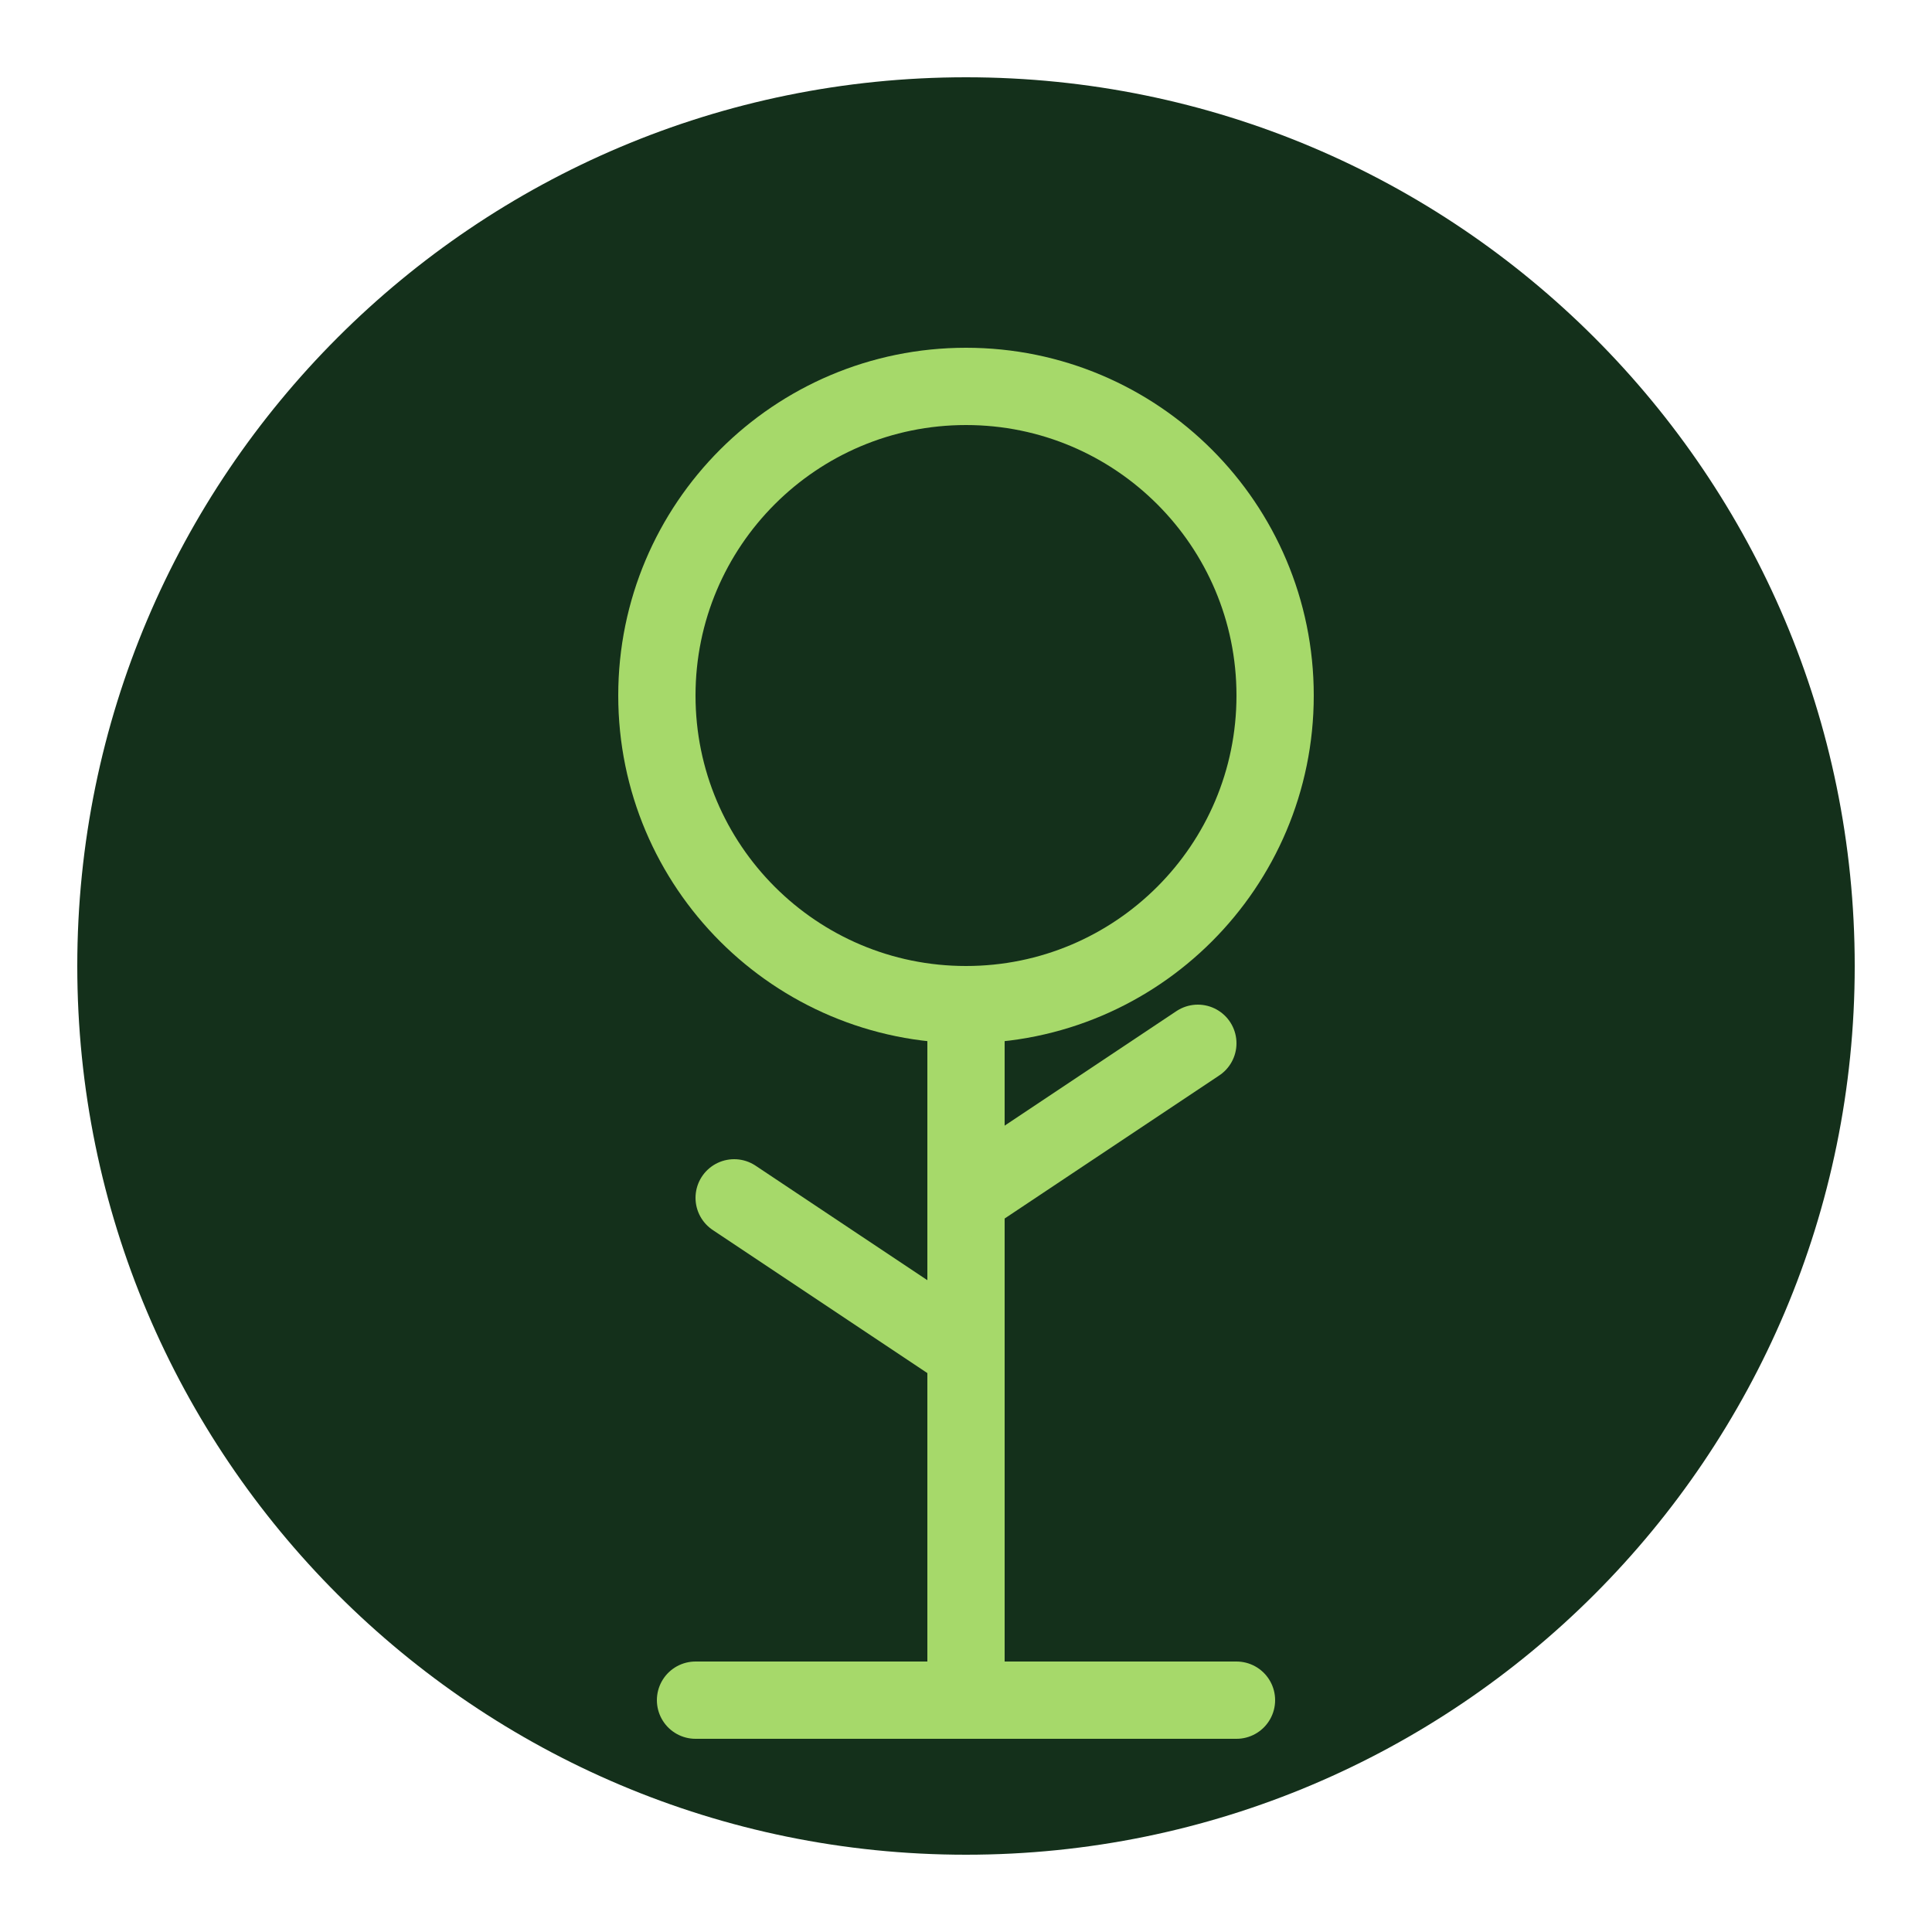
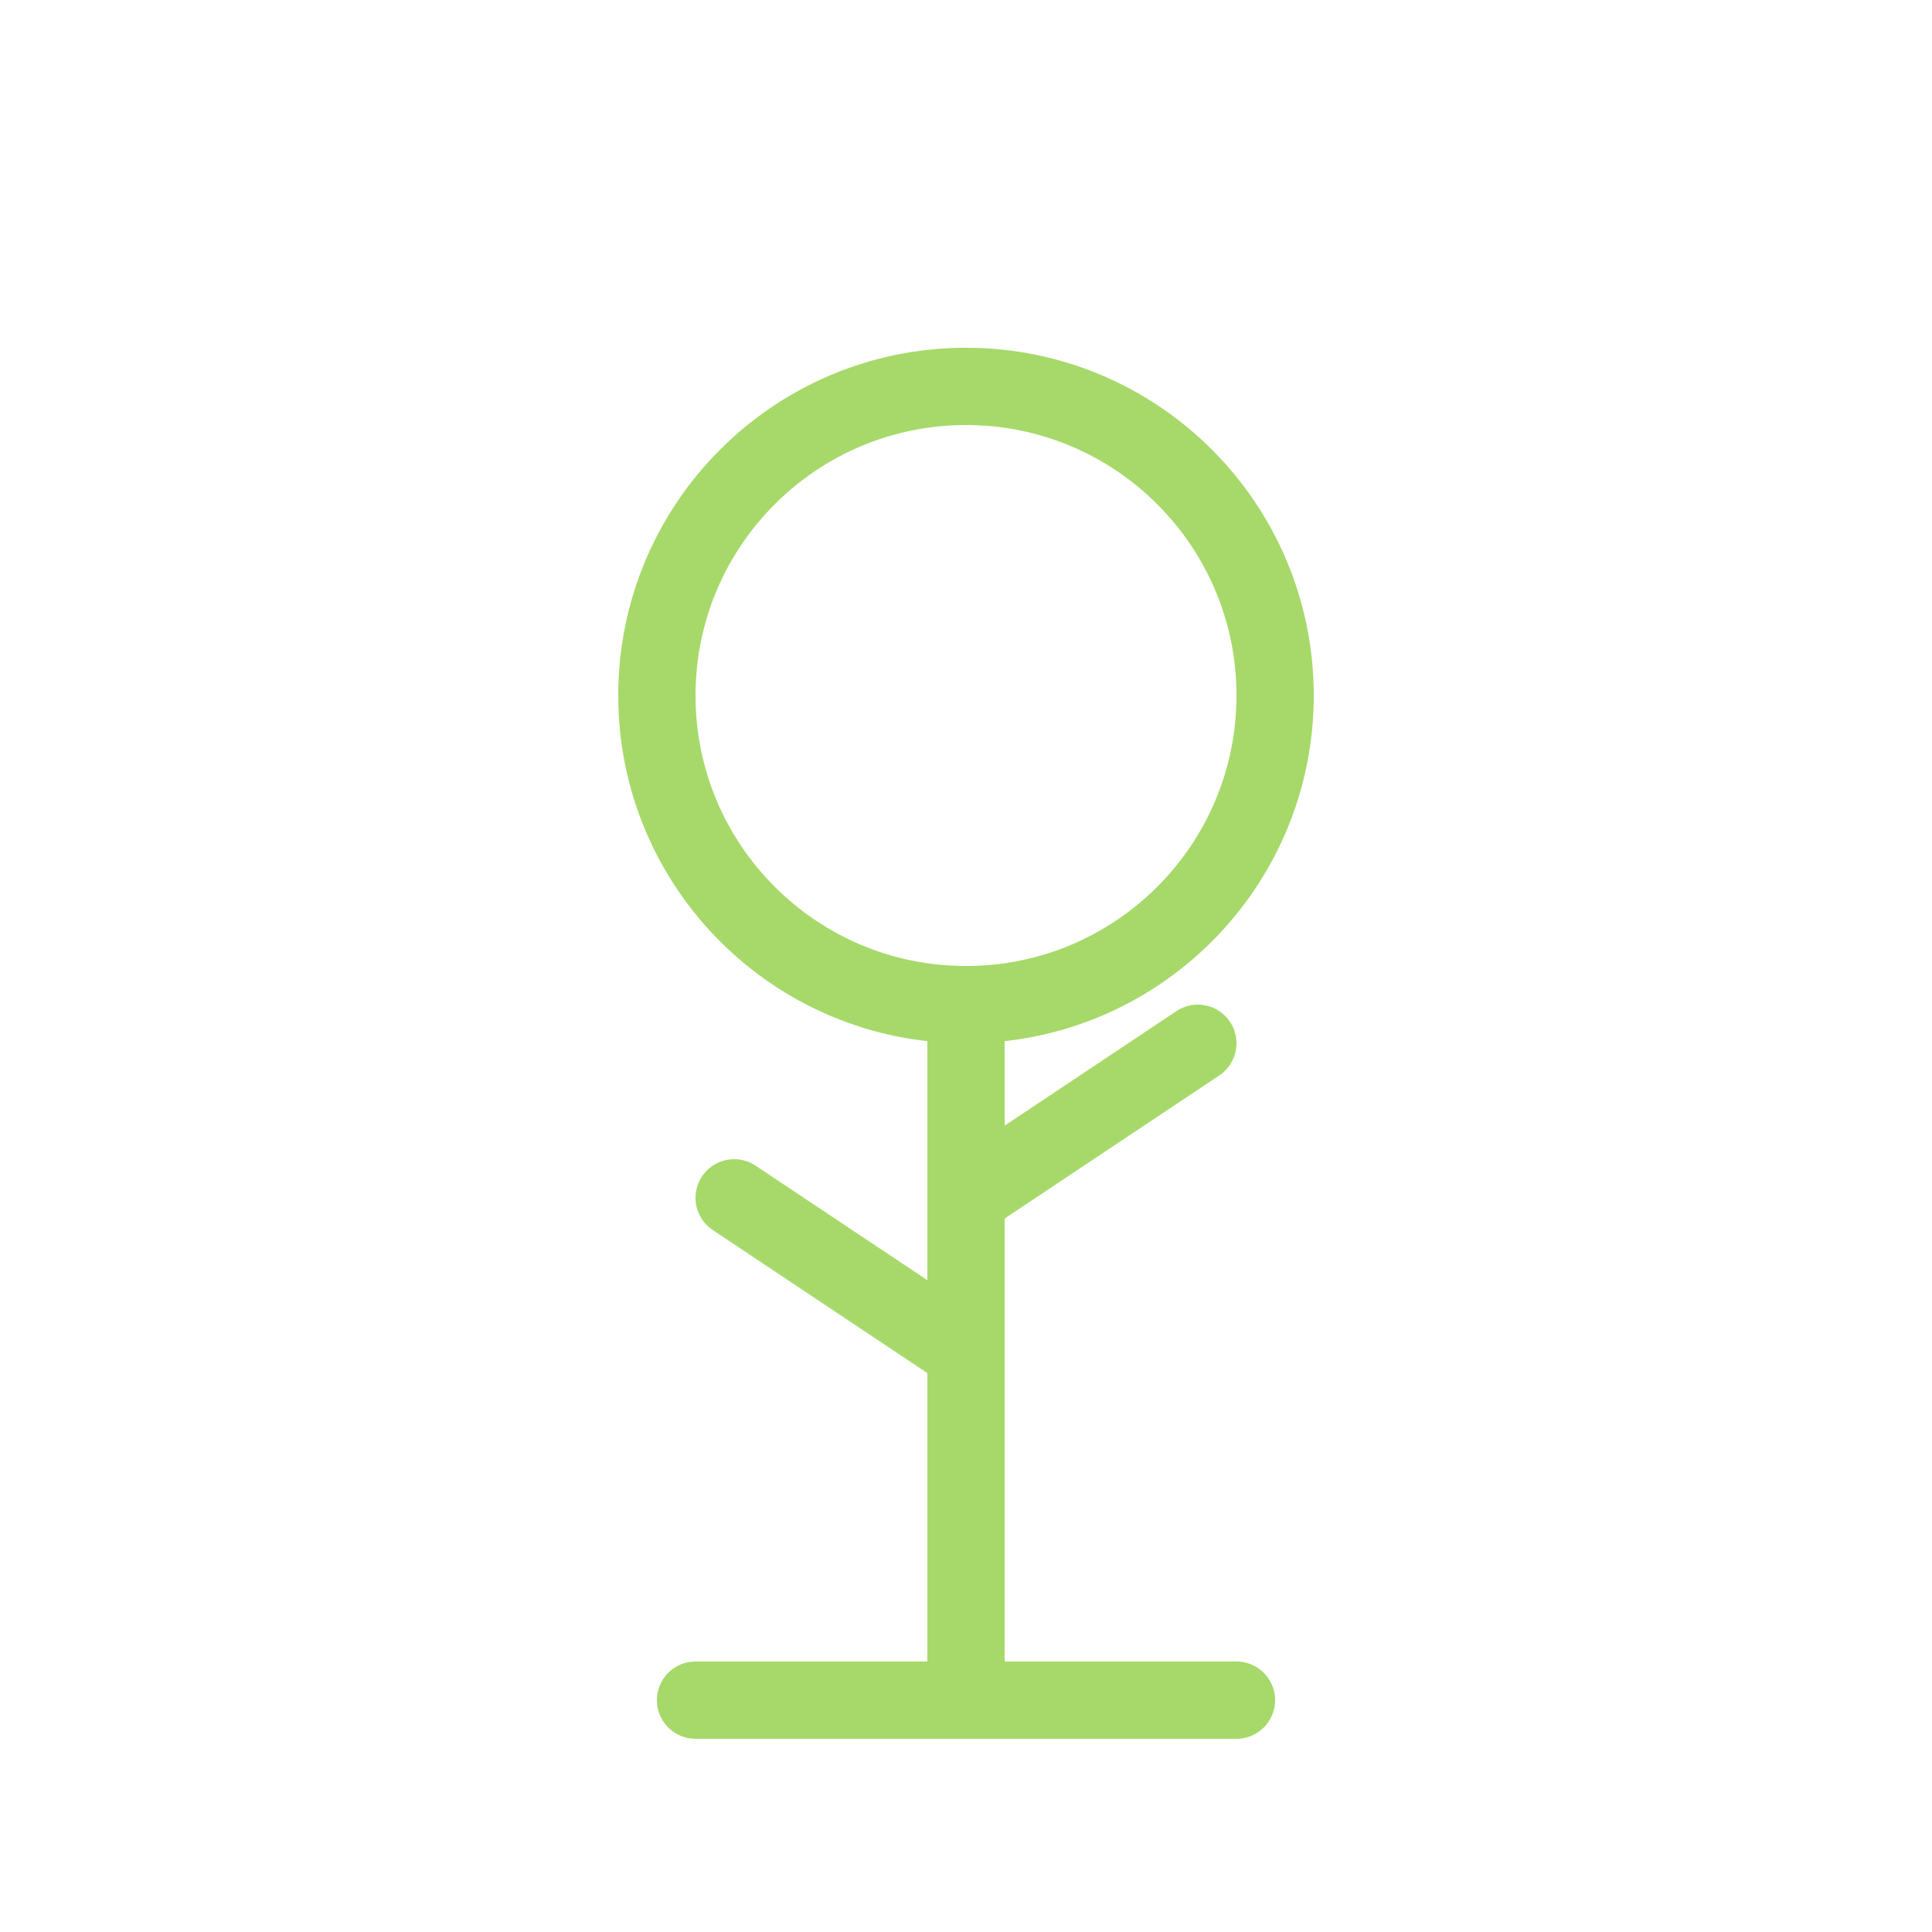
<svg xmlns="http://www.w3.org/2000/svg" viewBox="0 0 100 100">
-   <circle cx="50" cy="50" r="46" fill="#14301b" />
  <g fill="none" stroke-width="4" stroke-linecap="round" stroke-linejoin="round" stroke="#a6d96a">
    <path d="M50 88V52" />
    <circle cx="50" cy="36" r="16" />
    <path d="M50 70l-12-8M50 62l12-8" />
    <path d="M36 88h28" />
  </g>
</svg>
